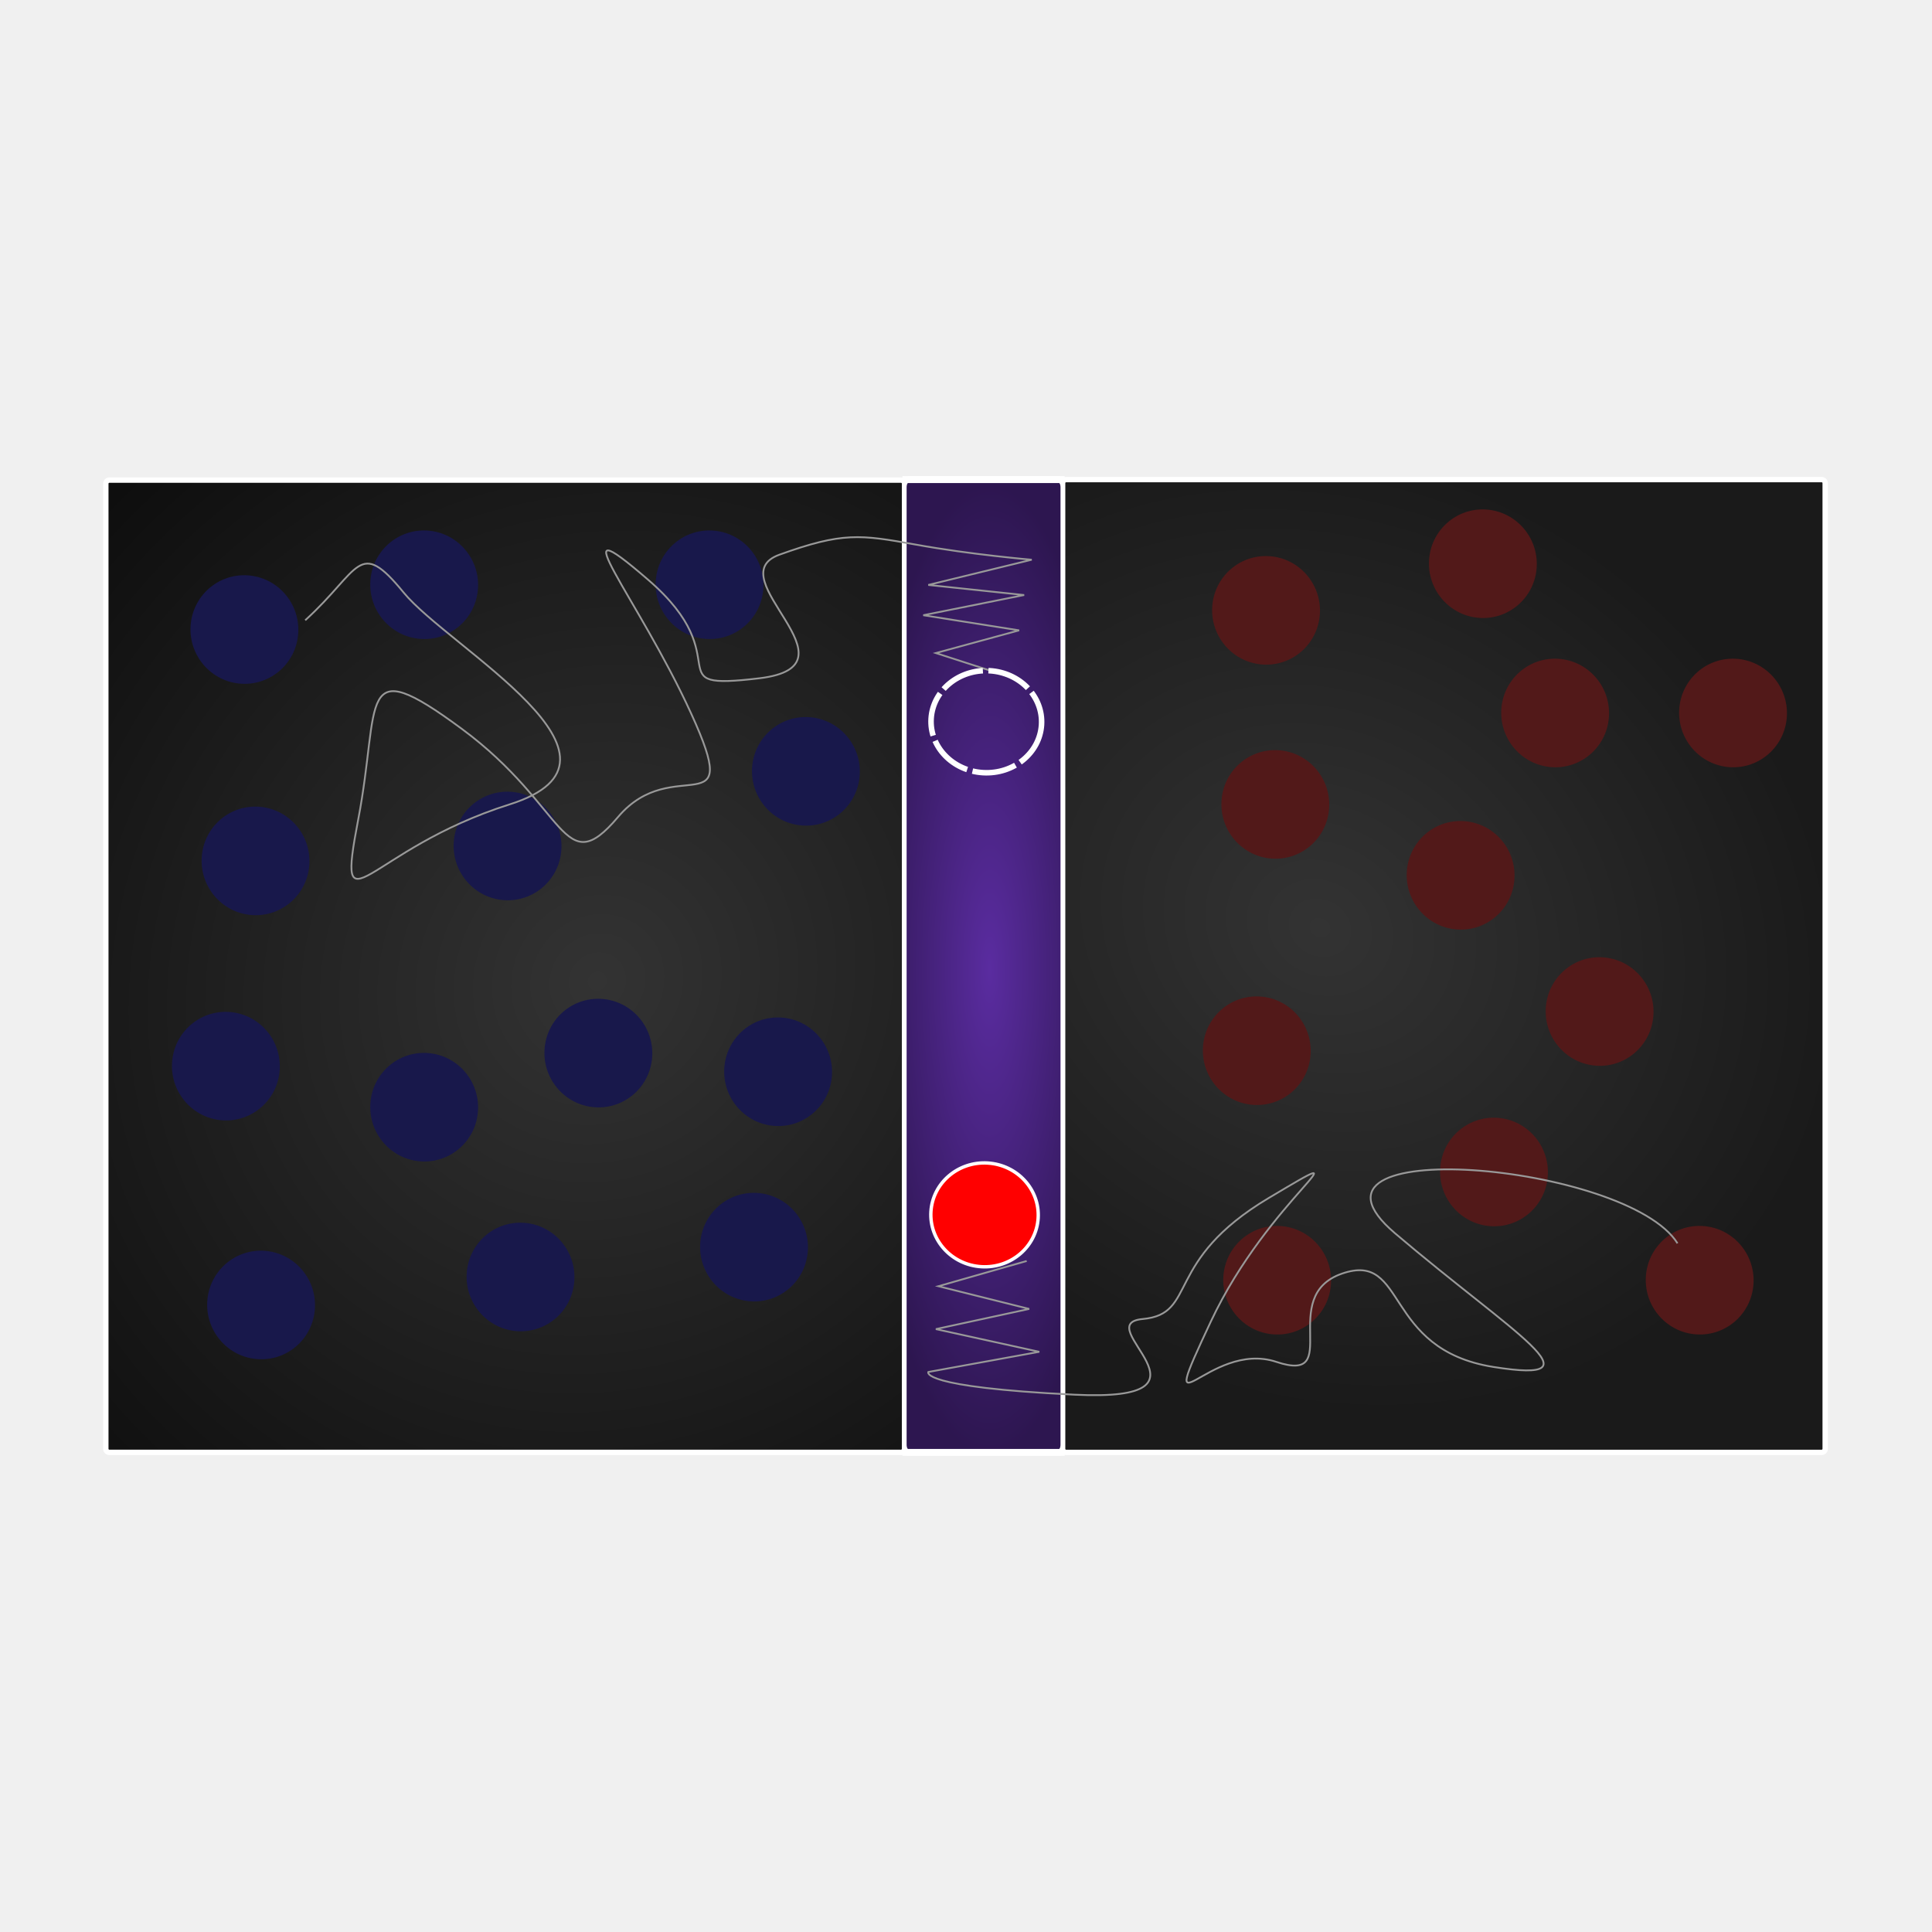
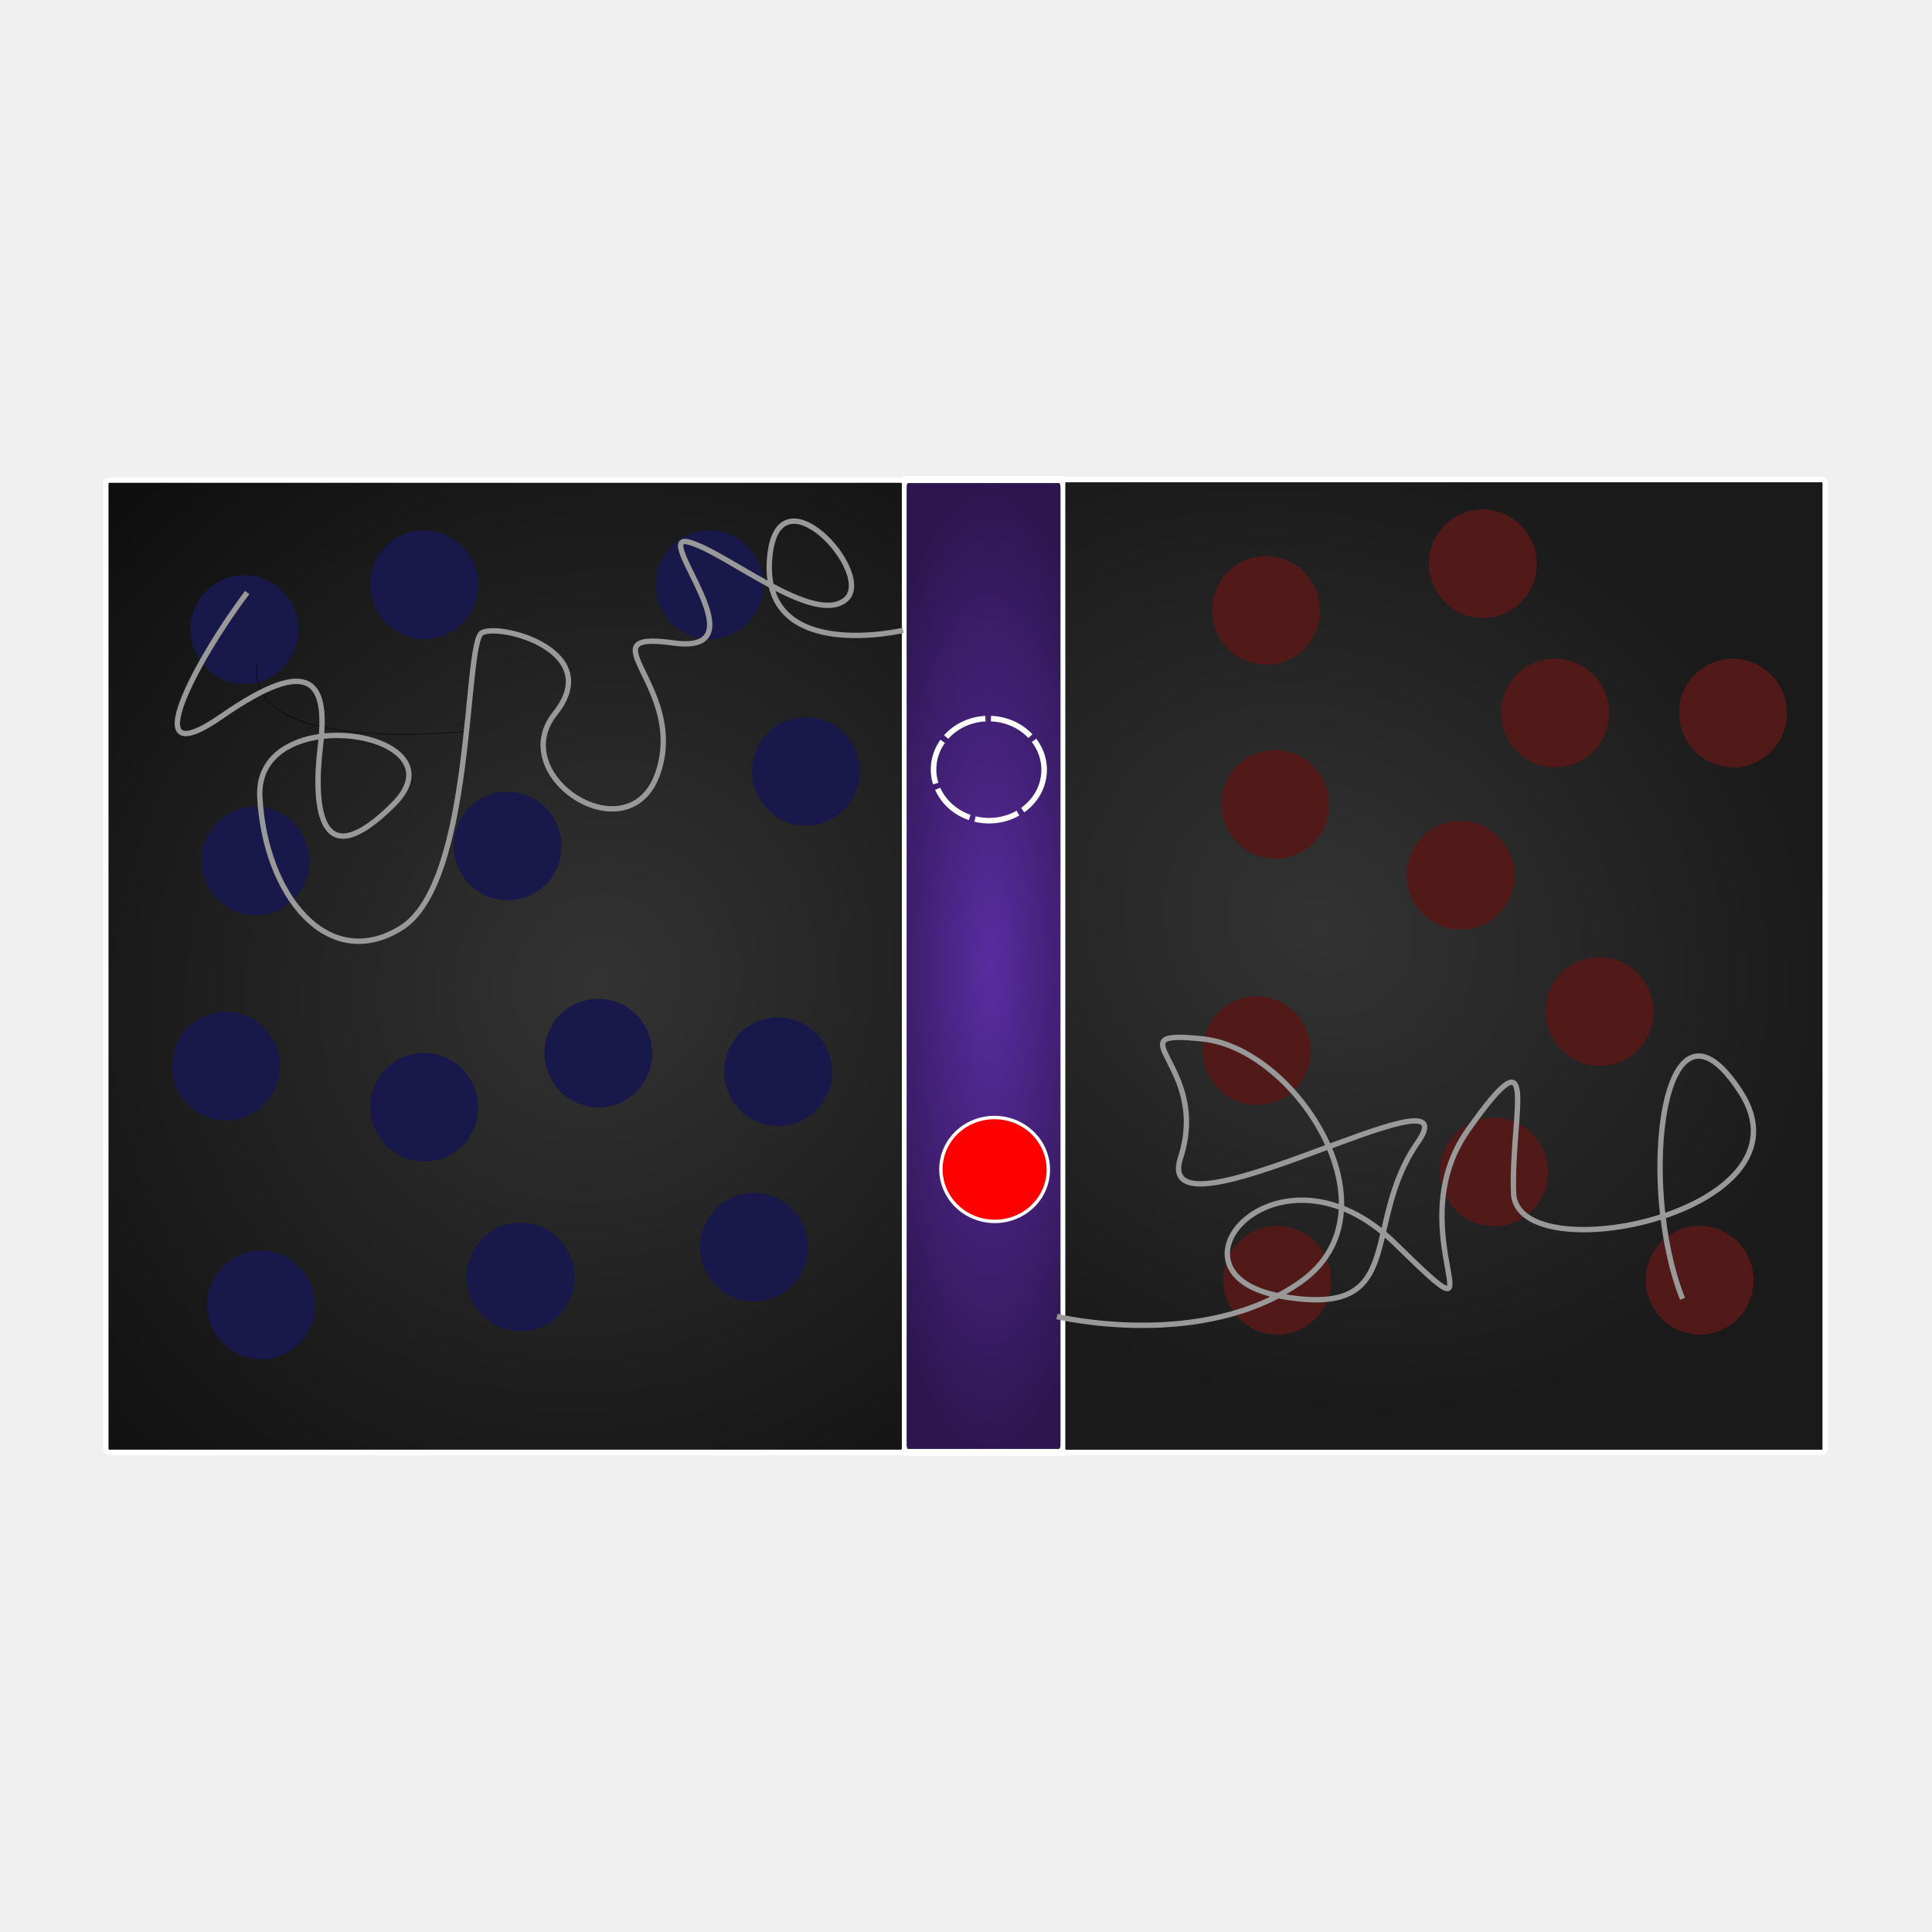
<svg xmlns="http://www.w3.org/2000/svg" xmlns:ns1="http://www.openswatchbook.org/uri/2009/osb" xmlns:xlink="http://www.w3.org/1999/xlink" width="1080mm" height="1080mm" viewBox="0 0 1080 1080" version="1.1" id="svg8">
  <defs id="defs2">
    <marker orient="auto" refY="0.0" refX="0.0" id="Arrow2Mend" style="overflow:visible;">
      <path id="path1099" style="fill-rule:evenodd;stroke-width:0.625;stroke-linejoin:round;stroke:#000000;stroke-opacity:1;fill:#000000;fill-opacity:1" d="M 8.719,4.034 L -2.207,0.016 L 8.719,-4.002 C 6.973,-1.63 6.983,1.616 8.719,4.034 z " transform="scale(0.6) rotate(180) translate(0,0)" />
    </marker>
    <marker orient="auto" refY="0.0" refX="0.0" id="Arrow1Mstart" style="overflow:visible">
      <path id="path1078" d="M 0.0,0.0 L 5.0,-5.0 L -12.5,0.0 L 5.0,5.0 L 0.0,0.0 z " style="fill-rule:evenodd;stroke:#000000;stroke-width:1pt;stroke-opacity:1;fill:#000000;fill-opacity:1" transform="scale(0.4) translate(10,0)" />
    </marker>
    <marker orient="auto" refY="0.0" refX="0.0" id="Arrow2Send" style="overflow:visible;">
      <path id="path1105" style="fill-rule:evenodd;stroke-width:0.625;stroke-linejoin:round;stroke:#ffffff;stroke-opacity:1;fill:#ffffff;fill-opacity:1" d="M 8.719,4.034 L -2.207,0.016 L 8.719,-4.002 C 6.973,-1.63 6.983,1.616 8.719,4.034 z " transform="scale(0.3) rotate(180) translate(-2.3,0)" />
    </marker>
    <marker orient="auto" refY="0.0" refX="0.0" id="Arrow1Sstart" style="overflow:visible">
      <path id="path1084" d="M 0.0,0.0 L 5.0,-5.0 L -12.5,0.0 L 5.0,5.0 L 0.0,0.0 z " style="fill-rule:evenodd;stroke:#000000;stroke-width:1pt;stroke-opacity:1;fill:#000000;fill-opacity:1" transform="scale(0.2) translate(6,0)" />
    </marker>
    <marker orient="auto" refY="0.0" refX="0.0" id="Arrow2Mstart" style="overflow:visible">
      <path id="path1096" style="fill-rule:evenodd;stroke-width:0.625;stroke-linejoin:round;stroke:#000000;stroke-opacity:1;fill:#000000;fill-opacity:1" d="M 8.719,4.034 L -2.207,0.016 L 8.719,-4.002 C 6.973,-1.63 6.983,1.616 8.719,4.034 z " transform="scale(0.6) translate(0,0)" />
    </marker>
    <linearGradient id="linearGradient1006">
      <stop style="stop-color:#5a2ca0;stop-opacity:1" offset="0" id="stop1002" />
      <stop style="stop-color:#2d1650;stop-opacity:1" offset="1" id="stop1004" />
    </linearGradient>
    <linearGradient id="linearGradient974">
      <stop style="stop-color:#000000;stop-opacity:1;" offset="0" id="stop970" />
      <stop style="stop-color:#000000;stop-opacity:0;" offset="1" id="stop972" />
    </linearGradient>
    <linearGradient id="linearGradient2546">
      <stop style="stop-color:#000087;stop-opacity:1" offset="0" id="stop2542" />
      <stop style="stop-color:#070505;stop-opacity:0" offset="1" id="stop2544" />
    </linearGradient>
    <linearGradient id="linearGradient2447">
      <stop style="stop-color:#000080;stop-opacity:1;" offset="0" id="stop2443" />
      <stop style="stop-color:#808080;stop-opacity:0" offset="1" id="stop2445" />
    </linearGradient>
    <linearGradient id="linearGradient2433">
      <stop style="stop-color:#333333;stop-opacity:1;" offset="0" id="stop2429" />
      <stop style="stop-color:#1a1a1a;stop-opacity:1" offset="1" id="stop2431" />
    </linearGradient>
    <linearGradient id="linearGradient2401">
      <stop style="stop-color:#333333;stop-opacity:1" offset="0" id="stop2397" />
      <stop style="stop-color:#000000;stop-opacity:1" offset="1" id="stop2399" />
    </linearGradient>
    <linearGradient id="linearGradient2179">
      <stop id="stop2175" offset="0" style="stop-color:#6600ff;stop-opacity:1" />
      <stop id="stop2177" offset="1" style="stop-color:#442178;stop-opacity:1" />
    </linearGradient>
    <linearGradient id="linearGradient2147" ns1:paint="gradient">
      <stop style="stop-color:#0000ff;stop-opacity:1" offset="0" id="stop2143" />
      <stop style="stop-color:#000080;stop-opacity:1" offset="1" id="stop2145" />
    </linearGradient>
    <linearGradient id="linearGradient2107">
      <stop style="stop-color:#2b0000;stop-opacity:1" offset="0" id="stop2103" />
      <stop style="stop-color:#800000;stop-opacity:1" offset="1" id="stop2105" />
    </linearGradient>
    <radialGradient xlink:href="#linearGradient2107" id="radialGradient2131" gradientUnits="userSpaceOnUse" gradientTransform="matrix(0.6215194,0.8399898,-0.4903476,0.3628147,191.5512,-98.8902)" cx="222.146" cy="-879.735" fx="222.146" fy="-879.735" r="371.549" />
    <radialGradient xlink:href="#linearGradient2179" id="radialGradient2153" gradientUnits="userSpaceOnUse" gradientTransform="matrix(1.150097,-0.8045192,0.9589655,1.371012,92.17505,746.9526)" cx="787.721" cy="-219.451" fx="787.721" fy="-219.451" r="236.619" />
    <radialGradient xlink:href="#linearGradient2546" id="radialGradient2163" gradientUnits="userSpaceOnUse" gradientTransform="matrix(1.715665,0.1452566,-0.232803,2.186555,-677.7425,-85.34914)" cx="935.23" cy="-48.367" fx="935.23" fy="-48.367" r="27.915" />
    <radialGradient xlink:href="#linearGradient2546" id="radialGradient2169" gradientUnits="userSpaceOnUse" gradientTransform="matrix(2.265474,-0.356161,0.1918471,1.951887,-933.506,695.9127)" cx="809.003" cy="-436.114" fx="809.003" fy="-436.114" r="29.67" />
    <radialGradient xlink:href="#linearGradient2179" id="radialGradient2236" gradientUnits="userSpaceOnUse" gradientTransform="matrix(1.150097,-0.8045192,0.9589655,1.371012,562.8134,746.9526)" cx="510.333" cy="-371.315" fx="510.333" fy="-371.315" r="236.619" />
    <radialGradient xlink:href="#linearGradient2401" id="radialGradient2332" gradientUnits="userSpaceOnUse" gradientTransform="matrix(1.420548,-1.468341,1.389236,1.325391,147.3021,1089.556)" cx="553.043" cy="-391.344" fx="553.043" fy="-391.344" r="236.619" />
    <radialGradient xlink:href="#linearGradient2433" id="radialGradient2435" cx="224.894" cy="-231.402" fx="224.894" fy="-231.402" r="237.057" gradientTransform="matrix(1.207386,0.7198299,-0.6174397,1.063036,-259.5412,-158.1772)" gradientUnits="userSpaceOnUse" />
    <radialGradient xlink:href="#linearGradient2447" id="radialGradient2449" cx="663.532" cy="-331.692" fx="663.532" fy="-331.692" r="29.67" gradientTransform="matrix(2.874612,1.054409,-1.484354,3.752075,-1736.213,213.2176)" gradientUnits="userSpaceOnUse" />
    <radialGradient xlink:href="#linearGradient2546" id="radialGradient2529" gradientUnits="userSpaceOnUse" gradientTransform="matrix(1.803531,0.242901,-0.2510945,1.691622,-614.9159,-104.6522)" cx="734.03" cy="-117.57" fx="734.03" fy="-117.57" r="27.915" />
    <radialGradient xlink:href="#linearGradient2546" id="radialGradient2537" gradientUnits="userSpaceOnUse" gradientTransform="matrix(1.092587,1.372936,-1.574519,1.378015,-577.4153,-793.1894)" cx="663.532" cy="-331.692" fx="663.532" fy="-331.692" r="29.67" />
    <radialGradient xlink:href="#linearGradient2546" id="radialGradient2615" gradientUnits="userSpaceOnUse" gradientTransform="matrix(1.104228,1.385414,-1.56241,1.359679,-584.2155,-800.9417)" cx="663.532" cy="-331.692" fx="663.532" fy="-331.692" r="29.67" />
    <radialGradient xlink:href="#linearGradient2546" id="radialGradient2704" cx="783.418" cy="-298.443" fx="783.418" fy="-298.443" r="27.915" gradientTransform="matrix(1.661385,0.6397255,-0.8016934,2.166781,-761.6541,-151.8964)" gradientUnits="userSpaceOnUse" />
    <radialGradient xlink:href="#linearGradient2546" id="radialGradient2742" cx="651.788" cy="-158.012" fx="651.788" fy="-158.012" r="27.915" gradientTransform="matrix(1.587018,-0.04691085,-0.01086517,2.162786,-382.8994,207.695)" gradientUnits="userSpaceOnUse" />
    <radialGradient xlink:href="#linearGradient2433" id="radialGradient2886" gradientUnits="userSpaceOnUse" gradientTransform="matrix(1.207386,0.7198299,-0.6174397,1.063036,-259.5412,-158.1772)" cx="224.894" cy="-231.402" fx="224.894" fy="-231.402" r="237.057" />
    <radialGradient xlink:href="#linearGradient2546" id="radialGradient2888" gradientUnits="userSpaceOnUse" gradientTransform="matrix(1.136608,1.334991,-1.609549,1.311325,-1140.646,-835.7262)" cx="663.532" cy="-331.692" fx="663.532" fy="-331.692" r="29.67" />
    <radialGradient xlink:href="#linearGradient974" id="radialGradient976" cx="543.56" cy="-283.454" fx="543.56" fy="-283.454" r="81.95" gradientTransform="matrix(1.640719,0,0,3.745163,-341.9029,780.5217)" gradientUnits="userSpaceOnUse" />
    <radialGradient xlink:href="#linearGradient1006" id="radialGradient1008" cx="543.56" cy="-283.454" fx="543.56" fy="-283.454" r="81.95" gradientTransform="matrix(1.640719,0,0,3.745163,-341.9029,780.5217)" gradientUnits="userSpaceOnUse" />
    <radialGradient xlink:href="#linearGradient974" id="radialGradient1043" gradientUnits="userSpaceOnUse" gradientTransform="matrix(1.640719,0,0,3.745163,-341.9029,780.5217)" cx="543.56" cy="-283.454" fx="543.56" fy="-283.454" r="81.95" />
    <radialGradient xlink:href="#linearGradient974" id="radialGradient1045" gradientUnits="userSpaceOnUse" gradientTransform="matrix(1.640719,0,0,3.745163,-341.9029,780.5217)" cx="543.56" cy="-283.454" fx="543.56" fy="-283.454" r="81.95" />
    <marker orient="auto" refY="0" refX="0" id="TriangleOutM" style="overflow:visible">
      <path id="path1176" d="M 5.77,0 -2.88,5 V -5 Z" style="fill:#00ffff;fill-opacity:1;fill-rule:evenodd;stroke:#00ffff;stroke-width:1pt;stroke-opacity:1" transform="scale(0.4)" />
    </marker>
  </defs>
  <g id="layer1" transform="translate(0,783)">
    <g style="stroke-width:1.091" id="g8319" transform="matrix(0.944653,0.05368378,-0.05732281,0.886363,-2635.654,661.1841)" />
    <flowRoot xml:space="preserve" id="flowRoot3551" style="font-style:normal;font-weight:normal;font-size:40px;line-height:1.25;font-family:sans-serif;letter-spacing:0px;word-spacing:0px;fill:#000000;fill-opacity:1;stroke:none;stroke-width:1.279" transform="matrix(0.7745336,0,0,0.7896632,-62.69111,-266.2126)">
      <flowRegion id="flowRegion3553">
        <rect id="rect3555" width="52.528" height="88.893" x="541.442" y="570.599" />
      </flowRegion>
      <flowPara id="flowPara3557" />
    </flowRoot>
    <g transform="matrix(0.944653,0.05368378,-0.05732281,0.886363,-480.9939,338.9795)" id="g4055" style="stroke-width:1.091" />
    <text xml:space="preserve" style="font-style:normal;font-weight:normal;font-size:10.583px;line-height:1.25;font-family:sans-serif;letter-spacing:0px;word-spacing:0px;fill:#000000;fill-opacity:1;stroke:none;stroke-width:0.265" x="-644.071" y="-289.619" id="text2230">
      <tspan id="tspan2228" x="-644.071" y="-289.619" style="stroke-width:0.265">-</tspan>
    </text>
    <g id="g2884" transform="matrix(0.8864606,0,0,0.8863807,71.41301,10.36316)" style="stroke-width:1.128">
      <ellipse id="ellipse2613" style="opacity:1;fill:url(#radialGradient2888);fill-opacity:1;stroke:#ffffff;stroke-width:0;stroke-miterlimit:4;stroke-dasharray:none;stroke-dashoffset:0;stroke-opacity:1" transform="matrix(0.9981446,0.0608886,-0.06013915,0.99819,0,0)" ry="34.807" rx="35.715" cy="-296.207" cx="259.777" />
      <g id="g1068" transform="translate(-35.81658,-2.394822)">
        <g transform="matrix(1.308444,0,0,1.317855,-77.71705,43.64443)" id="g1123" style="stroke-width:0.859">
          <g id="g948" transform="matrix(0.9484546,0,0,0.9483526,49.41308,-24.83988)" style="stroke-width:0.906">
            <g style="stroke-width:1.111" transform="matrix(0.8233582,0,0,0.8070425,502.0026,-59.02904)" id="g2303">
              <g style="fill:url(#radialGradient2435);fill-opacity:1;stroke-width:1.111" id="g4836" transform="translate(19.05,-0.3211577)">
                <rect style="opacity:1;fill:url(#radialGradient2886);fill-opacity:1;stroke:#ffffff;stroke-width:3.334;stroke-miterlimit:4;stroke-dasharray:none;stroke-dashoffset:0;stroke-opacity:1" id="rect3976" width="470.638" height="608.24" x="-3.959" y="-522.499" rx="2.186" ry="2.215" />
              </g>
            </g>
          </g>
          <g id="g1088">
            <ellipse id="ellipse2784" style="opacity:1;fill:#521919;fill-opacity:1;stroke:#ffffff;stroke-width:0;stroke-miterlimit:4;stroke-dasharray:none;stroke-dashoffset:0;stroke-opacity:1" transform="matrix(0.9980486,0.06244115,-0.05864341,0.998279,0,0)" ry="25.978" rx="25.996" cy="-246.654" cx="617.649" />
            <ellipse cx="619.653" cy="-364.847" rx="25.996" ry="25.978" transform="matrix(0.9980486,0.06244115,-0.05864341,0.998279,0,0)" style="opacity:1;fill:#521919;fill-opacity:1;stroke:#ffffff;stroke-width:0;stroke-miterlimit:4;stroke-dasharray:none;stroke-dashoffset:0;stroke-opacity:1" id="ellipse2786" />
            <ellipse id="ellipse2788" style="opacity:1;fill:#521919;fill-opacity:1;stroke:#ffffff;stroke-width:0;stroke-miterlimit:4;stroke-dasharray:none;stroke-dashoffset:0;stroke-opacity:1" transform="matrix(0.9980486,0.06244115,-0.05864341,0.998279,0,0)" ry="25.978" rx="25.996" cy="-275.685" cx="781.491" />
            <ellipse cx="735.174" cy="-195.865" rx="25.996" ry="25.978" transform="matrix(0.9980486,0.06244115,-0.05864341,0.998279,0,0)" style="opacity:1;fill:#521919;fill-opacity:1;stroke:#ffffff;stroke-width:0;stroke-miterlimit:4;stroke-dasharray:none;stroke-dashoffset:0;stroke-opacity:1" id="ellipse2790" />
            <ellipse id="ellipse2792" style="opacity:1;fill:#521919;fill-opacity:1;stroke:#ffffff;stroke-width:0;stroke-miterlimit:4;stroke-dasharray:none;stroke-dashoffset:0;stroke-opacity:1" transform="matrix(0.9980486,0.06244115,-0.05864341,0.998279,0,0)" ry="25.978" rx="25.996" cy="-422.289" cx="837.306" />
            <ellipse cx="751.715" cy="-416.935" rx="25.996" ry="25.978" transform="matrix(0.9980486,0.06244115,-0.05864341,0.998279,0,0)" style="opacity:1;fill:#521919;fill-opacity:1;stroke:#ffffff;stroke-width:0;stroke-miterlimit:4;stroke-dasharray:none;stroke-dashoffset:0;stroke-opacity:1" id="ellipse2794" />
            <ellipse id="ellipse2796" style="opacity:1;fill:#521919;fill-opacity:1;stroke:#ffffff;stroke-width:0;stroke-miterlimit:4;stroke-dasharray:none;stroke-dashoffset:0;stroke-opacity:1" transform="matrix(0.9980486,0.06244115,-0.05864341,0.998279,0,0)" ry="25.978" rx="25.996" cy="-336.559" cx="710.8" />
            <ellipse cx="633.897" cy="-137.652" rx="25.996" ry="25.978" transform="matrix(0.9980486,0.06244115,-0.05864341,0.998279,0,0)" style="opacity:1;fill:#521919;fill-opacity:1;stroke:#ffffff;stroke-width:0;stroke-miterlimit:4;stroke-dasharray:none;stroke-dashoffset:0;stroke-opacity:1" id="ellipse2798" />
            <ellipse id="ellipse2800" style="opacity:1;fill:#521919;fill-opacity:1;stroke:#ffffff;stroke-width:0;stroke-miterlimit:4;stroke-dasharray:none;stroke-dashoffset:0;stroke-opacity:1" transform="matrix(0.9980486,0.06244115,-0.05864341,0.998279,0,0)" ry="25.978" rx="25.996" cy="-150.367" cx="837.177" />
            <ellipse cx="609.749" cy="-457.25" rx="25.996" ry="25.978" transform="matrix(0.9980486,0.06244115,-0.05864341,0.998279,0,0)" style="opacity:1;fill:#521919;fill-opacity:1;stroke:#ffffff;stroke-width:0;stroke-miterlimit:4;stroke-dasharray:none;stroke-dashoffset:0;stroke-opacity:1" id="ellipse2802" />
            <ellipse id="ellipse2804" style="opacity:1;fill:#521919;fill-opacity:1;stroke:#ffffff;stroke-width:0;stroke-miterlimit:4;stroke-dasharray:none;stroke-dashoffset:0;stroke-opacity:1" transform="matrix(0.9980486,0.06244115,-0.05864341,0.998279,0,0)" ry="25.978" rx="25.996" cy="-486.054" cx="712.755" />
          </g>
        </g>
        <flowRoot xml:space="preserve" id="flowRoot2220" style="font-style:normal;font-weight:normal;font-size:40px;line-height:1.25;font-family:sans-serif;letter-spacing:0px;word-spacing:0px;fill:#ffffff;fill-opacity:1;stroke:none;stroke-width:0.814" transform="matrix(0.3605637,0,0,0.3728908,1680.336,-1344.793)">
          <flowRegion id="flowRegion2222" style="fill:#ffffff;stroke-width:0.814">
            <rect id="rect2224" width="1697.143" height="508.571" x="-2571.429" y="1693.318" style="fill:#ffffff;stroke-width:0.814" />
          </flowRegion>
          <flowPara id="flowPara2226" style="font-size:192px;fill:#ffffff;stroke:#ffffff;stroke-width:0.814">n-GaN</flowPara>
        </flowRoot>
      </g>
      <g id="g1161" transform="translate(-50.17193,-2.070882)">
        <g id="g1105" style="stroke-width:0.859" transform="matrix(1.308444,0,0,1.317855,-163.0512,43.64444)">
          <rect ry="1.695" rx="1.707" y="-480.967" x="152.395" height="465.277" width="384.929" id="rect3972" style="opacity:1;fill:url(#radialGradient2332);fill-opacity:1;stroke:#ffffff;stroke-width:2.577;stroke-miterlimit:4;stroke-dasharray:none;stroke-dashoffset:0;stroke-opacity:1" />
          <g id="g1075">
            <ellipse cx="221.778" cy="-100.247" rx="25.996" ry="25.978" transform="matrix(0.9980486,0.06244115,-0.05864341,0.998279,0,0)" style="opacity:1;fill:#18184b;fill-opacity:1;stroke:#ffffff;stroke-width:0;stroke-miterlimit:4;stroke-dasharray:none;stroke-dashoffset:0;stroke-opacity:1" id="ellipse2527" />
            <ellipse id="ellipse2758" style="opacity:1;fill:#18184b;fill-opacity:1;stroke:#ffffff;stroke-width:0;stroke-miterlimit:4;stroke-dasharray:none;stroke-dashoffset:0;stroke-opacity:1" transform="matrix(0.9980486,0.06244115,-0.05864341,0.998279,0,0)" ry="25.978" rx="25.996" cy="-213.258" cx="198.136" />
            <ellipse cx="206.641" cy="-312.18" rx="25.996" ry="25.978" transform="matrix(0.9980486,0.06244115,-0.05864341,0.998279,0,0)" style="opacity:1;fill:#18184b;fill-opacity:1;stroke:#ffffff;stroke-width:0;stroke-miterlimit:4;stroke-dasharray:none;stroke-dashoffset:0;stroke-opacity:1" id="ellipse2760" />
            <ellipse id="ellipse2762" style="opacity:1;fill:#18184b;fill-opacity:1;stroke:#ffffff;stroke-width:0;stroke-miterlimit:4;stroke-dasharray:none;stroke-dashoffset:0;stroke-opacity:1" transform="matrix(0.9980486,0.06244115,-0.05864341,0.998279,0,0)" ry="25.978" rx="25.996" cy="-422.351" cx="194.798" />
            <ellipse cx="280.025" cy="-449.149" rx="25.996" ry="25.978" transform="matrix(0.9980486,0.06244115,-0.05864341,0.998279,0,0)" style="opacity:1;fill:#18184b;fill-opacity:1;stroke:#ffffff;stroke-width:0;stroke-miterlimit:4;stroke-dasharray:none;stroke-dashoffset:0;stroke-opacity:1" id="ellipse2764" />
            <ellipse id="ellipse2766" style="opacity:1;fill:#18184b;fill-opacity:1;stroke:#ffffff;stroke-width:0;stroke-miterlimit:4;stroke-dasharray:none;stroke-dashoffset:0;stroke-opacity:1" transform="matrix(0.9980486,0.06244115,-0.05864341,0.998279,0,0)" ry="25.978" rx="25.996" cy="-371.519" cx="468.926" />
            <ellipse cx="457.314" cy="-142.707" rx="25.996" ry="25.978" transform="matrix(0.9980486,0.06244115,-0.05864341,0.998279,0,0)" style="opacity:1;fill:#18184b;fill-opacity:1;stroke:#ffffff;stroke-width:0;stroke-miterlimit:4;stroke-dasharray:none;stroke-dashoffset:0;stroke-opacity:1" id="ellipse2768" />
            <ellipse id="ellipse2770" style="opacity:1;fill:#18184b;fill-opacity:1;stroke:#ffffff;stroke-width:0;stroke-miterlimit:4;stroke-dasharray:none;stroke-dashoffset:0;stroke-opacity:1" transform="matrix(0.9980486,0.06244115,-0.05864341,0.998279,0,0)" ry="25.978" rx="25.996" cy="-326.893" cx="327.476" />
            <ellipse cx="376.976" cy="-230.705" rx="25.996" ry="25.978" transform="matrix(0.9980486,0.06244115,-0.05864341,0.998279,0,0)" style="opacity:1;fill:#18184b;fill-opacity:1;stroke:#ffffff;stroke-width:0;stroke-miterlimit:4;stroke-dasharray:none;stroke-dashoffset:0;stroke-opacity:1" id="ellipse2772" />
            <ellipse id="ellipse2774" style="opacity:1;fill:#18184b;fill-opacity:1;stroke:#ffffff;stroke-width:0;stroke-miterlimit:4;stroke-dasharray:none;stroke-dashoffset:0;stroke-opacity:1" transform="matrix(0.9980486,0.06244115,-0.05864341,0.998279,0,0)" ry="25.978" rx="25.996" cy="-227.203" cx="463.982" />
            <ellipse id="ellipse2776" style="opacity:1;fill:#18184b;fill-opacity:1;stroke:#ffffff;stroke-width:0;stroke-miterlimit:4;stroke-dasharray:none;stroke-dashoffset:0;stroke-opacity:1" transform="matrix(0.9980486,0.06244115,-0.05864341,0.998279,0,0)" ry="25.978" rx="25.996" cy="-121.422" cx="345.813" />
            <ellipse cx="294.686" cy="-199.619" rx="25.996" ry="25.978" transform="matrix(0.9980486,0.06244115,-0.05864341,0.998279,0,0)" style="opacity:1;fill:#18184b;fill-opacity:1;stroke:#ffffff;stroke-width:0;stroke-miterlimit:4;stroke-dasharray:none;stroke-dashoffset:0;stroke-opacity:1" id="ellipse2778" />
            <ellipse id="ellipse2780" style="opacity:1;fill:#18184b;fill-opacity:1;stroke:#ffffff;stroke-width:0;stroke-miterlimit:4;stroke-dasharray:none;stroke-dashoffset:0;stroke-opacity:1" transform="matrix(0.9980486,0.06244115,-0.05864341,0.998279,0,0)" ry="25.978" rx="25.996" cy="-457.737" cx="417.327" />
          </g>
        </g>
        <flowRoot xml:space="preserve" id="flowRoot2238" style="font-style:normal;font-weight:normal;font-size:40px;line-height:1.25;font-family:sans-serif;letter-spacing:0px;word-spacing:0px;fill:#ffffff;fill-opacity:1;stroke:none;stroke-width:0.814" transform="matrix(0.3605637,0,0,0.3728908,1112.609,-1351.777)">
          <flowRegion id="flowRegion2234" style="fill:#ffffff;stroke-width:0.814">
            <rect id="rect2232" width="1697.143" height="508.571" x="-2571.429" y="1693.318" style="fill:#ffffff;stroke-width:0.814" />
          </flowRegion>
          <flowPara id="flowPara2236" style="font-size:192px;fill:#ffffff;stroke:#ffffff;stroke-width:0.814">p-GaN</flowPara>
        </flowRoot>
        <path style="fill:none;stroke:#00ffff;stroke-width:16.956;stroke-linecap:butt;stroke-linejoin:miter;stroke-miterlimit:4;stroke-dasharray:none;stroke-opacity:1;marker-end:url(#TriangleOutM)" d="m -516.753,-719.543 c 54.287,-20.961 108.573,-41.922 135.904,-34.404 27.331,7.518 27.706,43.516 44.573,61.243 16.867,17.727 50.226,17.183 71.035,-1.004 20.809,-18.187 29.069,-54.015 53.618,-67.063 24.55,-13.048 65.39,-3.315 84.093,18.87 18.702,22.185 15.268,56.82 37.371,65.229 22.104,8.409 69.746,-9.41 117.389,-27.228" id="path1027" transform="matrix(0.2851591,-0.1882727,0.2133564,0.2472202,1520.708,-154.151)" />
      </g>
      <g style="stroke-width:0.939" id="g2475" transform="matrix(1.213436,0,0,1.189927,869.5409,-62.20543)" />
      <flowRoot xml:space="preserve" id="flowRoot2940" style="fill:black;fill-opacity:1;stroke:none;font-family:sans-serif;font-style:normal;font-weight:normal;font-size:40px;line-height:1.25;letter-spacing:0px;word-spacing:0px">
        <flowRegion id="flowRegion2942">
          <rect id="rect2944" width="778.127" height="959.335" x="1556.255" y="3074.588" />
        </flowRegion>
        <flowPara id="flowPara2946" />
      </flowRoot>
      <g id="g2471" style="opacity:1;fill:url(#radialGradient976);fill-opacity:1;stroke-width:4.335;stroke-miterlimit:4;stroke-dasharray:none" transform="matrix(0.609489,0,0,1,208.3862,-2.394852)">
        <g id="g2491" style="fill:url(#radialGradient1045);fill-opacity:1;stroke:#ffffff;stroke-width:4.335;stroke-miterlimit:4;stroke-dasharray:none">
          <rect ry="0" rx="0" y="-590.2" x="461.779" height="613.492" width="163.562" id="rect2440" style="opacity:1;fill:url(#radialGradient1043);fill-opacity:1;stroke:#ffffff;stroke-width:4.335;stroke-miterlimit:4;stroke-dasharray:none;stroke-opacity:1" transform="translate(-1.269092e-6,-1.2739071e-5)" />
          <rect style="opacity:1;fill:url(#radialGradient1008);fill-opacity:1;stroke:#ffffff;stroke-width:4.335;stroke-miterlimit:4;stroke-dasharray:none;stroke-opacity:1" id="rect907" width="163.562" height="613.492" x="461.779" y="-590.2" rx="3.665" ry="4.872" />
        </g>
      </g>
      <g id="g1877">
        <flowRoot transform="matrix(0.3605637,0,0,0.3728908,1353.067,-1347.188)" style="font-style:normal;font-weight:normal;font-size:40px;line-height:1.25;font-family:sans-serif;letter-spacing:0px;word-spacing:0px;fill:#ffffff;fill-opacity:1;stroke:none;stroke-width:0.814" id="flowRoot1016" xml:space="preserve">
          <flowRegion style="fill:#ffffff;stroke-width:0.814" id="flowRegion1012">
            <rect style="fill:#ffffff;stroke-width:0.814" y="1693.318" x="-2571.429" height="508.571" width="1697.143" id="rect1010" />
          </flowRegion>
          <flowPara style="font-size:192px;fill:#ffffff;stroke:#ffffff;stroke-width:0.814" id="flowPara1014">InGaN</flowPara>
        </flowRoot>
      </g>
-       <path style="fill:none;stroke:#999999;stroke-width:1.128;stroke-linecap:butt;stroke-linejoin:miter;stroke-opacity:1;stroke-miterlimit:4;stroke-dasharray:none" d="m 111.921,-503.884 c 34.996,-31.818 33.406,-52.499 62.039,-17.5 28.633,35 157.484,104.999 66.811,133.635 -90.673,28.636 -109.761,84.317 -95.445,9.545 14.317,-74.772 -1.591,-106.59 65.221,-57.272 66.811,49.318 63.63,97.044 98.626,55.681 34.996,-41.363 79.537,7.954 46.132,-65.226 -33.406,-73.181 -85.9,-135.226 -27.043,-84.317 58.858,50.908 3.182,69.999 69.993,62.045 66.811,-7.954 -27.043,-63.636 12.726,-77.954 39.769,-14.318 50.904,-12.727 85.9,-6.364 34.996,6.364 73.174,9.545 73.174,9.545 l -65.221,15.909 60.448,6.364 -63.63,12.727 60.448,9.545 -52.495,14.318 49.313,15.909" id="path2140" />
-       <ellipse id="ellipse4136" style="opacity:1;fill:none;fill-opacity:1;stroke:#ffffff;stroke-width:3.497;stroke-miterlimit:4;stroke-dasharray:27.978, 3.497;stroke-dashoffset:0;stroke-opacity:1" transform="matrix(0.9983341,0.05769776,-0.06346395,0.9979841,0,0)" ry="32.202" rx="34.864" cy="-470.426" cx="512.421" />
-       <path style="fill:none;stroke:#999999;stroke-width:1.128;stroke-linecap:butt;stroke-linejoin:miter;stroke-opacity:1;stroke-miterlimit:4;stroke-dasharray:none" d="m 977.286,-110.934 c -31.815,-50.908 -252.929,-69.999 -178.164,-6.364 74.765,63.636 132.032,95.453 62.039,84.317 -69.993,-11.136 -54.085,-73.181 -95.445,-58.863 -41.359,14.318 1.591,69.999 -41.359,55.681 -42.95,-14.318 -77.947,52.499 -41.359,-25.454 36.587,-77.954 103.399,-117.726 36.587,-77.954 -66.811,39.772 -44.541,73.181 -79.537,76.363 -34.996,3.182 55.676,52.499 -42.95,47.727 -98.626,-4.773 -92.263,-14.318 -92.263,-14.318 l 69.993,-12.727 -65.221,-14.318 58.858,-12.727 -57.267,-14.318 55.676,-15.909" id="path2142" />
-       <g style="stroke-width:1.128" id="g2598" transform="translate(1017.924,195.7306)">
+       <ellipse id="ellipse4136" style="opacity:1;fill:none;fill-opacity:1;stroke:#ffffff;stroke-width:3.497;stroke-miterlimit:4;stroke-dasharray:27.978, 3.497;stroke-dashoffset:0;stroke-opacity:1" transform="matrix(0.9983341,0.05769776,-0.06346395,0.9979841,0,0)" ry="32.202" rx="34.864" cy="-440.341" cx="515.927" />
+       <g style="stroke-width:1.128" id="g2598" transform="translate(1024.287,167.0946)">
        <ellipse transform="matrix(0.9981733,0.06041559,-0.06061001,0.9981615,0,0)" style="opacity:1;fill:#ff0000;fill-opacity:1;stroke:#ffffff;stroke-width:2.143;stroke-miterlimit:4;stroke-dasharray:none;stroke-opacity:1" id="ellipse2465" cx="-496.427" cy="-295.171" rx="33.87" ry="32.753" />
        <flowRoot xml:space="preserve" id="flowRoot2473" style="font-style:normal;font-weight:normal;font-size:192px;line-height:1.25;font-family:sans-serif;letter-spacing:0px;word-spacing:0px;fill:#ffffff;fill-opacity:1;stroke:none;stroke-width:0.561" transform="matrix(0.5691285,4.6754718e-4,-0.00439197,0.4977954,-977.0666,-991.501)">
          <flowRegion id="flowRegion2469" style="font-size:192px;fill:#ffffff;stroke-width:0.151">
            <rect id="rect2467" width="245.714" height="242.857" x="844.286" y="1224.747" style="font-size:192px;fill:#ffffff;stroke-width:0.561" />
          </flowRegion>
          <flowPara id="flowPara2471" style="font-size:192px;fill:#ffffff;stroke-width:0.151">-</flowPara>
        </flowRoot>
      </g>
+       <path style="fill:none;stroke:#000000;stroke-width:0.298px;stroke-linecap:butt;stroke-linejoin:miter;stroke-opacity:1" d="m 81.696,-476.838 c -9.544,58.863 132.032,42.954 132.032,42.954" id="path1021" />
+       <path style="fill:none;stroke:#999999;stroke-width:3.384;stroke-linecap:butt;stroke-linejoin:miter;stroke-opacity:1;stroke-miterlimit:4;stroke-dasharray:none" d="m 75.333,-521.383 c -30.224,39.772 -73.174,117.726 -15.907,77.954 57.267,-39.772 66.811,-20.682 62.039,19.091 -4.772,39.772 0,82.726 46.132,36.59 46.132,-46.136 -87.491,-66.817 -84.31,-4.773 3.181,62.045 42.95,111.362 89.082,82.726 46.132,-28.636 39.769,-179.77 50.904,-186.134 11.135,-6.364 77.947,11.136 46.132,50.908 -31.815,39.772 47.722,90.681 65.221,36.59 17.498,-54.09 -47.722,-89.09 9.544,-81.135 57.267,7.954 -14.317,-69.999 9.544,-63.636 23.861,6.364 77.947,52.499 98.626,36.59 20.68,-15.909 -44.541,-87.499 -47.722,-23.863 -3.182,63.636 84.31,42.954 84.31,42.954" id="path1023" />
+       <path style="fill:none;stroke:#999999;stroke-width:3.384;stroke-linecap:butt;stroke-linejoin:miter;stroke-opacity:1;stroke-miterlimit:4;stroke-dasharray:none" d="m 980.468,-75.934 c -28.633,-71.59 -12.726,-206.816 36.587,-130.453 49.313,76.363 -141.576,114.544 -143.167,63.636 -1.591,-50.908 17.498,-104.999 -28.633,-39.772 -46.132,65.226 27.043,143.18 -46.132,71.59 -73.174,-71.59 -152.712,19.091 -71.584,33.409 81.128,14.318 49.313,-44.545 85.9,-97.044 36.587,-52.499 -168.619,68.408 -149.53,9.545 19.089,-58.863 -44.541,-81.135 14.317,-74.772 58.858,6.364 124.078,108.18 62.039,152.725 -62.039,44.545 -154.302,22.272 -154.302,22.272" id="path1025" />
    </g>
  </g>
</svg>
